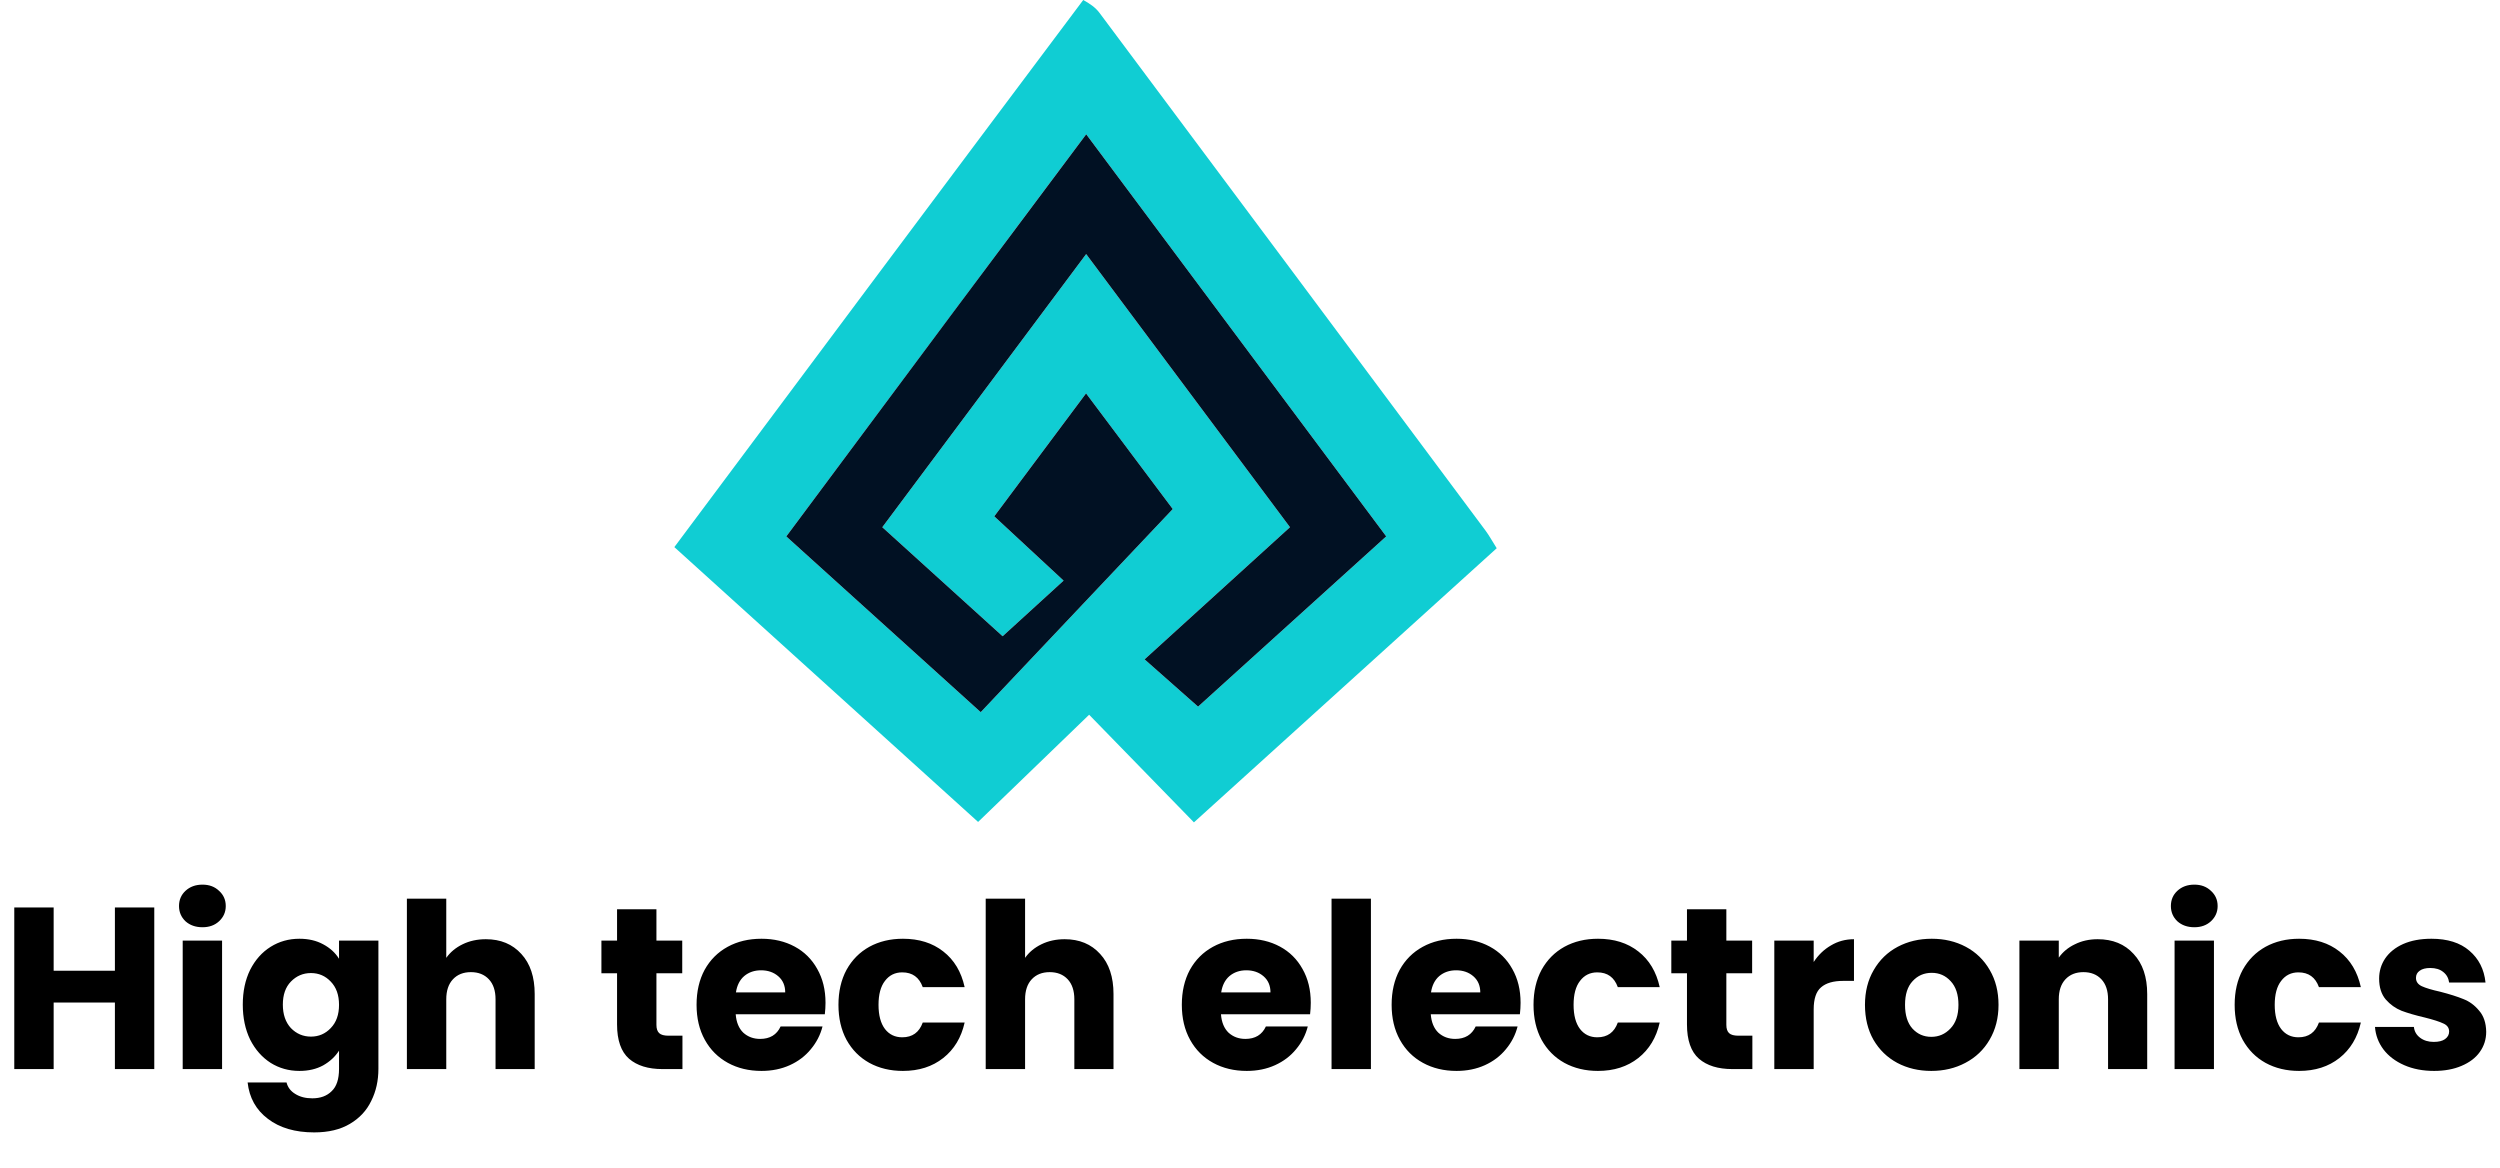
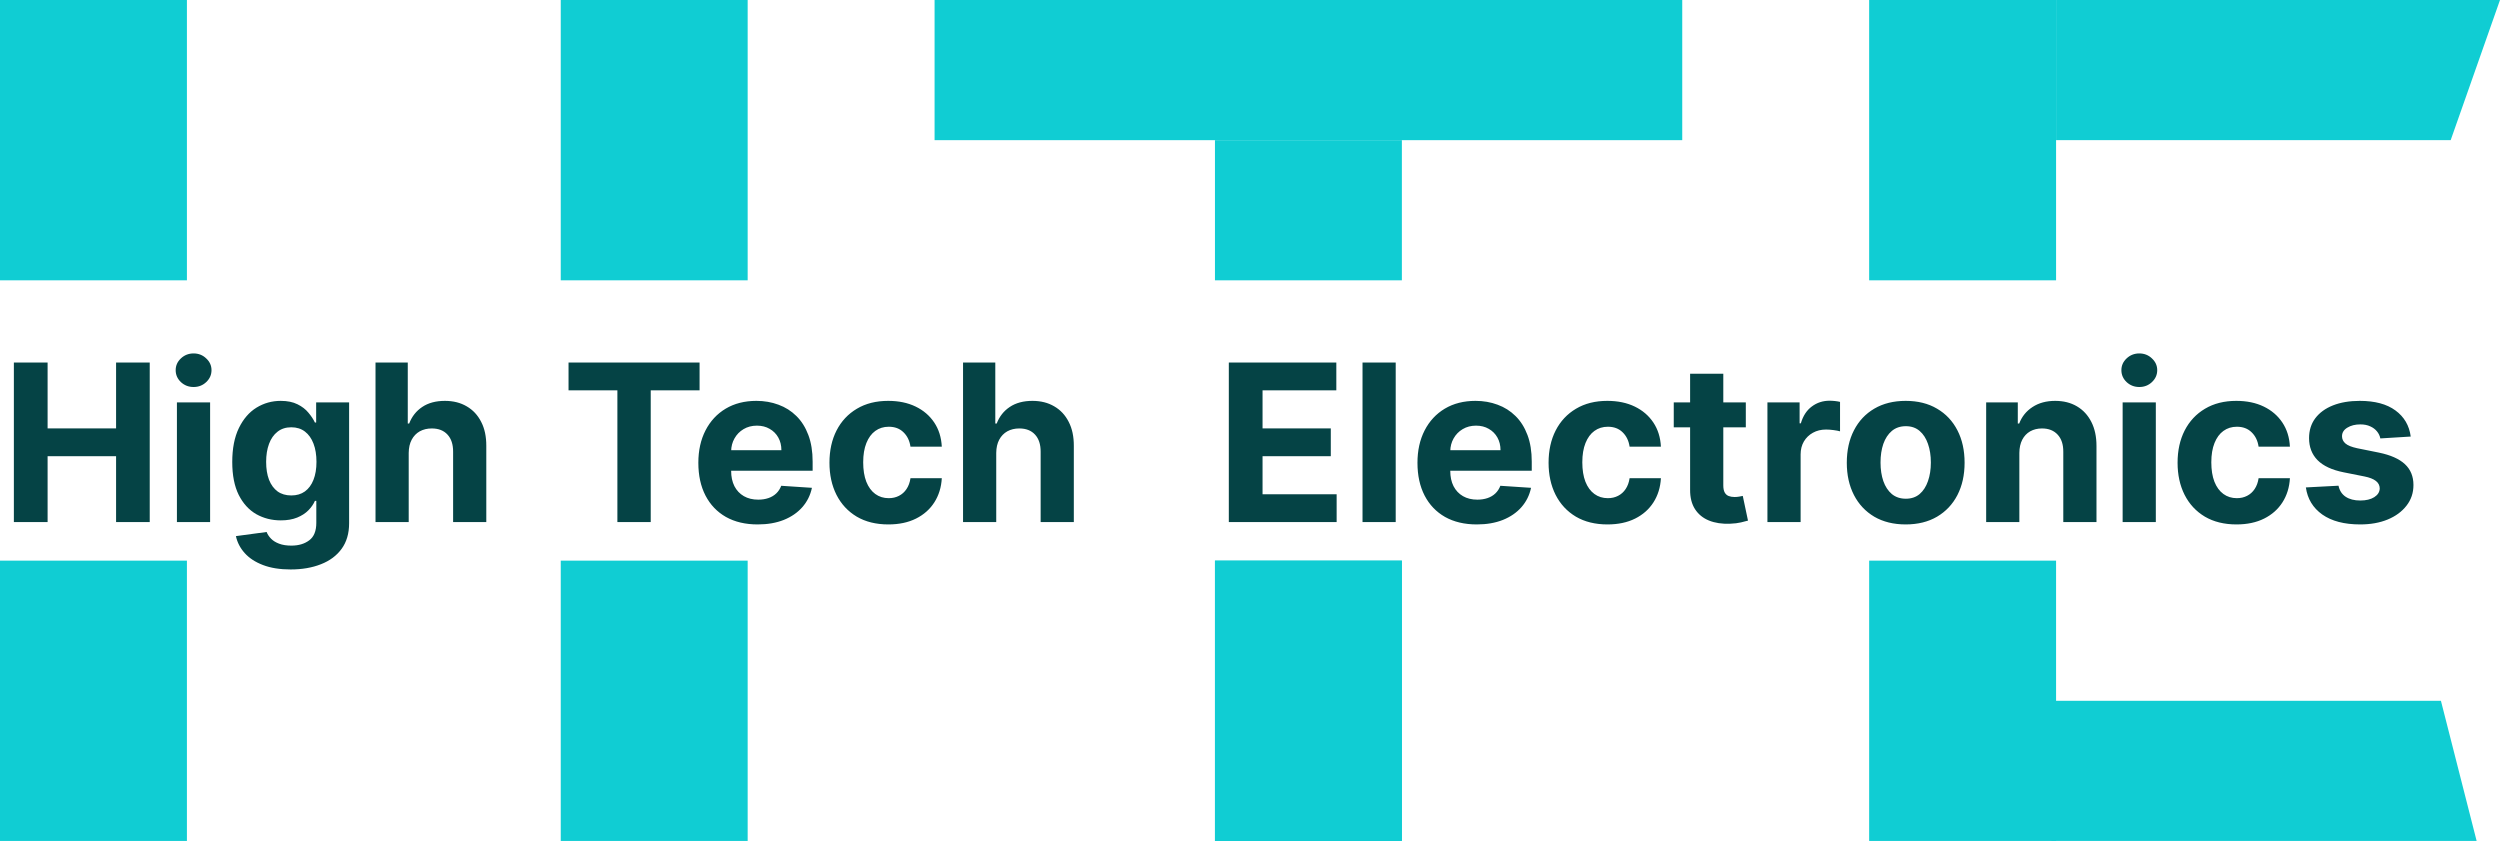
- <svg xmlns="http://www.w3.org/2000/svg" width="152" height="71" viewBox="0 0 152 71" fill="none">
-   <path d="M65.861 0C66.252 0.213 66.605 0.455 66.845 0.777C74.679 11.268 82.503 21.766 90.324 32.266C90.542 32.559 90.717 32.884 91 33.332C84.889 38.865 78.797 44.381 72.591 50C70.457 47.808 68.352 45.646 66.219 43.456C63.837 45.756 61.7 47.82 59.468 49.974C53.324 44.415 47.194 38.868 41 33.264C49.29 22.153 57.53 11.109 65.861 0ZM57.931 19.023C54.569 23.536 51.208 28.049 47.806 32.615C51.724 36.157 55.519 39.587 59.627 43.3C63.542 39.159 67.358 35.123 71.304 30.95C69.775 28.91 67.948 26.472 66.031 23.917C64.058 26.56 62.26 28.97 60.451 31.393C61.919 32.753 63.239 33.977 64.666 35.301C63.387 36.467 62.216 37.536 60.959 38.683C58.484 36.441 56.082 34.265 53.644 32.055C57.781 26.511 61.843 21.068 66.038 15.447C70.238 21.076 74.304 26.525 78.43 32.054C75.515 34.704 72.637 37.319 69.59 40.089C70.697 41.068 71.734 41.984 72.842 42.963C76.605 39.558 80.406 36.119 84.282 32.612C78.201 24.462 72.168 16.375 66.041 8.164C63.282 11.853 60.671 15.344 57.931 19.023Z" fill="#10CDD3" />
-   <path d="M57.995 18.929C60.671 15.344 63.282 11.853 66.041 8.164C72.168 16.375 78.201 24.462 84.282 32.612C80.406 36.119 76.605 39.558 72.842 42.963C71.734 41.984 70.698 41.068 69.59 40.089C72.637 37.319 75.515 34.704 78.43 32.054C74.304 26.525 70.238 21.076 66.038 15.447C61.843 21.068 57.781 26.511 53.644 32.055C56.082 34.265 58.484 36.441 60.959 38.683C62.216 37.536 63.387 36.467 64.666 35.301C63.239 33.977 61.919 32.753 60.451 31.393C62.26 28.97 64.058 26.56 66.032 23.917C67.948 26.472 69.775 28.91 71.304 30.95C67.358 35.123 63.542 39.159 59.627 43.3C55.519 39.587 51.725 36.157 47.806 32.615C51.208 28.049 54.57 23.536 57.995 18.929Z" fill="#011123" />
-   <path d="M9.38 55.172V65H6.986V60.954H3.262V65H0.868V55.172H3.262V59.022H6.986V55.172H9.38ZM12.312 56.376C11.892 56.376 11.547 56.255 11.276 56.012C11.015 55.76 10.884 55.452 10.884 55.088C10.884 54.715 11.015 54.407 11.276 54.164C11.547 53.912 11.892 53.786 12.312 53.786C12.723 53.786 13.059 53.912 13.32 54.164C13.591 54.407 13.726 54.715 13.726 55.088C13.726 55.452 13.591 55.76 13.32 56.012C13.059 56.255 12.723 56.376 12.312 56.376ZM13.502 57.188V65H11.108V57.188H13.502ZM18.205 57.076C18.756 57.076 19.236 57.188 19.647 57.412C20.067 57.636 20.389 57.93 20.613 58.294V57.188H23.007V64.986C23.007 65.705 22.863 66.353 22.573 66.932C22.293 67.52 21.859 67.987 21.271 68.332C20.692 68.677 19.969 68.85 19.101 68.85C17.944 68.85 17.006 68.575 16.287 68.024C15.569 67.483 15.158 66.745 15.055 65.812H17.421C17.496 66.111 17.673 66.344 17.953 66.512C18.233 66.689 18.578 66.778 18.989 66.778C19.484 66.778 19.876 66.633 20.165 66.344C20.464 66.064 20.613 65.611 20.613 64.986V63.88C20.38 64.244 20.058 64.543 19.647 64.776C19.236 65 18.756 65.112 18.205 65.112C17.561 65.112 16.978 64.949 16.455 64.622C15.932 64.286 15.517 63.815 15.209 63.208C14.911 62.592 14.761 61.883 14.761 61.08C14.761 60.277 14.911 59.573 15.209 58.966C15.517 58.359 15.932 57.893 16.455 57.566C16.978 57.239 17.561 57.076 18.205 57.076ZM20.613 61.094C20.613 60.497 20.445 60.025 20.109 59.68C19.782 59.335 19.381 59.162 18.905 59.162C18.429 59.162 18.023 59.335 17.687 59.68C17.36 60.016 17.197 60.483 17.197 61.08C17.197 61.677 17.36 62.153 17.687 62.508C18.023 62.853 18.429 63.026 18.905 63.026C19.381 63.026 19.782 62.853 20.109 62.508C20.445 62.163 20.613 61.691 20.613 61.094ZM29.541 57.104C30.437 57.104 31.156 57.403 31.697 58C32.238 58.588 32.509 59.4 32.509 60.436V65H30.129V60.758C30.129 60.235 29.994 59.829 29.723 59.54C29.452 59.251 29.088 59.106 28.631 59.106C28.174 59.106 27.81 59.251 27.539 59.54C27.268 59.829 27.133 60.235 27.133 60.758V65H24.739V54.64H27.133V58.238C27.376 57.893 27.707 57.617 28.127 57.412C28.547 57.207 29.018 57.104 29.541 57.104ZM41.493 62.97V65H40.276C39.407 65 38.731 64.79 38.245 64.37C37.76 63.941 37.517 63.245 37.517 62.284V59.176H36.566V57.188H37.517V55.284H39.911V57.188H41.48V59.176H39.911V62.312C39.911 62.545 39.968 62.713 40.08 62.816C40.191 62.919 40.378 62.97 40.639 62.97H41.493ZM50.191 60.968C50.191 61.192 50.177 61.425 50.149 61.668H44.731C44.768 62.153 44.922 62.527 45.193 62.788C45.473 63.04 45.814 63.166 46.215 63.166C46.812 63.166 47.228 62.914 47.461 62.41H50.009C49.878 62.923 49.64 63.385 49.295 63.796C48.959 64.207 48.534 64.529 48.021 64.762C47.508 64.995 46.934 65.112 46.299 65.112C45.534 65.112 44.852 64.949 44.255 64.622C43.658 64.295 43.191 63.829 42.855 63.222C42.519 62.615 42.351 61.906 42.351 61.094C42.351 60.282 42.514 59.573 42.841 58.966C43.177 58.359 43.644 57.893 44.241 57.566C44.838 57.239 45.524 57.076 46.299 57.076C47.055 57.076 47.727 57.235 48.315 57.552C48.903 57.869 49.36 58.322 49.687 58.91C50.023 59.498 50.191 60.184 50.191 60.968ZM47.741 60.338C47.741 59.927 47.601 59.601 47.321 59.358C47.041 59.115 46.691 58.994 46.271 58.994C45.87 58.994 45.529 59.111 45.249 59.344C44.978 59.577 44.81 59.909 44.745 60.338H47.741ZM50.978 61.094C50.978 60.282 51.141 59.573 51.468 58.966C51.804 58.359 52.266 57.893 52.854 57.566C53.451 57.239 54.133 57.076 54.898 57.076C55.878 57.076 56.695 57.333 57.348 57.846C58.011 58.359 58.445 59.083 58.65 60.016H56.102C55.887 59.419 55.472 59.12 54.856 59.12C54.417 59.12 54.067 59.293 53.806 59.638C53.545 59.974 53.414 60.459 53.414 61.094C53.414 61.729 53.545 62.219 53.806 62.564C54.067 62.9 54.417 63.068 54.856 63.068C55.472 63.068 55.887 62.769 56.102 62.172H58.65C58.445 63.087 58.011 63.805 57.348 64.328C56.685 64.851 55.869 65.112 54.898 65.112C54.133 65.112 53.451 64.949 52.854 64.622C52.266 64.295 51.804 63.829 51.468 63.222C51.141 62.615 50.978 61.906 50.978 61.094ZM64.733 57.104C65.629 57.104 66.347 57.403 66.888 58C67.43 58.588 67.701 59.4 67.701 60.436V65H65.32V60.758C65.32 60.235 65.185 59.829 64.915 59.54C64.644 59.251 64.28 59.106 63.822 59.106C63.365 59.106 63.001 59.251 62.73 59.54C62.46 59.829 62.325 60.235 62.325 60.758V65H59.931V54.64H62.325V58.238C62.567 57.893 62.898 57.617 63.319 57.412C63.739 57.207 64.21 57.104 64.733 57.104ZM79.695 60.968C79.695 61.192 79.681 61.425 79.653 61.668H74.235C74.272 62.153 74.426 62.527 74.697 62.788C74.977 63.04 75.318 63.166 75.719 63.166C76.316 63.166 76.732 62.914 76.965 62.41H79.513C79.382 62.923 79.144 63.385 78.799 63.796C78.463 64.207 78.038 64.529 77.525 64.762C77.012 64.995 76.438 65.112 75.803 65.112C75.038 65.112 74.356 64.949 73.759 64.622C73.162 64.295 72.695 63.829 72.359 63.222C72.023 62.615 71.855 61.906 71.855 61.094C71.855 60.282 72.018 59.573 72.345 58.966C72.681 58.359 73.148 57.893 73.745 57.566C74.342 57.239 75.028 57.076 75.803 57.076C76.559 57.076 77.231 57.235 77.819 57.552C78.407 57.869 78.864 58.322 79.191 58.91C79.527 59.498 79.695 60.184 79.695 60.968ZM77.245 60.338C77.245 59.927 77.105 59.601 76.825 59.358C76.545 59.115 76.195 58.994 75.775 58.994C75.374 58.994 75.033 59.111 74.753 59.344C74.482 59.577 74.314 59.909 74.249 60.338H77.245ZM83.352 54.64V65H80.958V54.64H83.352ZM92.451 60.968C92.451 61.192 92.437 61.425 92.409 61.668H86.991C87.028 62.153 87.182 62.527 87.453 62.788C87.733 63.04 88.073 63.166 88.475 63.166C89.072 63.166 89.487 62.914 89.721 62.41H92.269C92.138 62.923 91.9 63.385 91.555 63.796C91.219 64.207 90.794 64.529 90.281 64.762C89.767 64.995 89.193 65.112 88.559 65.112C87.793 65.112 87.112 64.949 86.515 64.622C85.917 64.295 85.451 63.829 85.115 63.222C84.779 62.615 84.611 61.906 84.611 61.094C84.611 60.282 84.774 59.573 85.101 58.966C85.437 58.359 85.903 57.893 86.501 57.566C87.098 57.239 87.784 57.076 88.559 57.076C89.315 57.076 89.987 57.235 90.575 57.552C91.163 57.869 91.62 58.322 91.947 58.91C92.283 59.498 92.451 60.184 92.451 60.968ZM90.001 60.338C90.001 59.927 89.861 59.601 89.581 59.358C89.301 59.115 88.951 58.994 88.531 58.994C88.129 58.994 87.789 59.111 87.509 59.344C87.238 59.577 87.07 59.909 87.005 60.338H90.001ZM93.238 61.094C93.238 60.282 93.401 59.573 93.728 58.966C94.064 58.359 94.526 57.893 95.114 57.566C95.711 57.239 96.392 57.076 97.158 57.076C98.138 57.076 98.954 57.333 99.608 57.846C100.27 58.359 100.704 59.083 100.91 60.016H98.362C98.147 59.419 97.732 59.12 97.116 59.12C96.677 59.12 96.327 59.293 96.066 59.638C95.804 59.974 95.674 60.459 95.674 61.094C95.674 61.729 95.804 62.219 96.066 62.564C96.327 62.9 96.677 63.068 97.116 63.068C97.732 63.068 98.147 62.769 98.362 62.172H100.91C100.704 63.087 100.27 63.805 99.608 64.328C98.945 64.851 98.128 65.112 97.158 65.112C96.392 65.112 95.711 64.949 95.114 64.622C94.526 64.295 94.064 63.829 93.728 63.222C93.401 62.615 93.238 61.906 93.238 61.094ZM106.544 62.97V65H105.326C104.458 65 103.782 64.79 103.296 64.37C102.811 63.941 102.568 63.245 102.568 62.284V59.176H101.616V57.188H102.568V55.284H104.962V57.188H106.53V59.176H104.962V62.312C104.962 62.545 105.018 62.713 105.13 62.816C105.242 62.919 105.429 62.97 105.69 62.97H106.544ZM110.272 58.49C110.552 58.061 110.902 57.725 111.322 57.482C111.742 57.23 112.208 57.104 112.722 57.104V59.638H112.064C111.466 59.638 111.018 59.769 110.72 60.03C110.421 60.282 110.272 60.73 110.272 61.374V65H107.878V57.188H110.272V58.49ZM117.422 65.112C116.657 65.112 115.966 64.949 115.35 64.622C114.743 64.295 114.263 63.829 113.908 63.222C113.563 62.615 113.39 61.906 113.39 61.094C113.39 60.291 113.567 59.587 113.922 58.98C114.277 58.364 114.762 57.893 115.378 57.566C115.994 57.239 116.685 57.076 117.45 57.076C118.215 57.076 118.906 57.239 119.522 57.566C120.138 57.893 120.623 58.364 120.978 58.98C121.333 59.587 121.51 60.291 121.51 61.094C121.51 61.897 121.328 62.606 120.964 63.222C120.609 63.829 120.119 64.295 119.494 64.622C118.878 64.949 118.187 65.112 117.422 65.112ZM117.422 63.04C117.879 63.04 118.267 62.872 118.584 62.536C118.911 62.2 119.074 61.719 119.074 61.094C119.074 60.469 118.915 59.988 118.598 59.652C118.29 59.316 117.907 59.148 117.45 59.148C116.983 59.148 116.596 59.316 116.288 59.652C115.98 59.979 115.826 60.459 115.826 61.094C115.826 61.719 115.975 62.2 116.274 62.536C116.582 62.872 116.965 63.04 117.422 63.04ZM127.54 57.104C128.455 57.104 129.183 57.403 129.724 58C130.275 58.588 130.55 59.4 130.55 60.436V65H128.17V60.758C128.17 60.235 128.035 59.829 127.764 59.54C127.493 59.251 127.129 59.106 126.672 59.106C126.215 59.106 125.851 59.251 125.58 59.54C125.309 59.829 125.174 60.235 125.174 60.758V65H122.78V57.188H125.174V58.224C125.417 57.879 125.743 57.608 126.154 57.412C126.565 57.207 127.027 57.104 127.54 57.104ZM133.418 56.376C132.998 56.376 132.652 56.255 132.382 56.012C132.12 55.76 131.99 55.452 131.99 55.088C131.99 54.715 132.12 54.407 132.382 54.164C132.652 53.912 132.998 53.786 133.418 53.786C133.828 53.786 134.164 53.912 134.426 54.164C134.696 54.407 134.832 54.715 134.832 55.088C134.832 55.452 134.696 55.76 134.426 56.012C134.164 56.255 133.828 56.376 133.418 56.376ZM134.608 57.188V65H132.214V57.188H134.608ZM135.867 61.094C135.867 60.282 136.03 59.573 136.357 58.966C136.693 58.359 137.155 57.893 137.743 57.566C138.34 57.239 139.021 57.076 139.787 57.076C140.767 57.076 141.583 57.333 142.237 57.846C142.899 58.359 143.333 59.083 143.539 60.016H140.991C140.776 59.419 140.361 59.12 139.745 59.12C139.306 59.12 138.956 59.293 138.695 59.638C138.433 59.974 138.303 60.459 138.303 61.094C138.303 61.729 138.433 62.219 138.695 62.564C138.956 62.9 139.306 63.068 139.745 63.068C140.361 63.068 140.776 62.769 140.991 62.172H143.539C143.333 63.087 142.899 63.805 142.237 64.328C141.574 64.851 140.757 65.112 139.787 65.112C139.021 65.112 138.34 64.949 137.743 64.622C137.155 64.295 136.693 63.829 136.357 63.222C136.03 62.615 135.867 61.906 135.867 61.094ZM147.997 65.112C147.316 65.112 146.709 64.995 146.177 64.762C145.645 64.529 145.225 64.211 144.917 63.81C144.609 63.399 144.437 62.942 144.399 62.438H146.765C146.793 62.709 146.919 62.928 147.143 63.096C147.367 63.264 147.643 63.348 147.969 63.348C148.268 63.348 148.497 63.292 148.655 63.18C148.823 63.059 148.907 62.905 148.907 62.718C148.907 62.494 148.791 62.331 148.557 62.228C148.324 62.116 147.946 61.995 147.423 61.864C146.863 61.733 146.397 61.598 146.023 61.458C145.65 61.309 145.328 61.08 145.057 60.772C144.787 60.455 144.651 60.03 144.651 59.498C144.651 59.05 144.773 58.644 145.015 58.28C145.267 57.907 145.631 57.613 146.107 57.398C146.593 57.183 147.167 57.076 147.829 57.076C148.809 57.076 149.579 57.319 150.139 57.804C150.709 58.289 151.035 58.933 151.119 59.736H148.907C148.87 59.465 148.749 59.251 148.543 59.092C148.347 58.933 148.086 58.854 147.759 58.854C147.479 58.854 147.265 58.91 147.115 59.022C146.966 59.125 146.891 59.269 146.891 59.456C146.891 59.68 147.008 59.848 147.241 59.96C147.484 60.072 147.857 60.184 148.361 60.296C148.94 60.445 149.411 60.595 149.775 60.744C150.139 60.884 150.457 61.117 150.727 61.444C151.007 61.761 151.152 62.191 151.161 62.732C151.161 63.189 151.031 63.6 150.769 63.964C150.517 64.319 150.149 64.599 149.663 64.804C149.187 65.009 148.632 65.112 147.997 65.112Z" fill="black" />
+ <svg xmlns="http://www.w3.org/2000/svg" width="547" height="184" viewBox="0 0 547 184" fill="none">
+   <rect width="40.897" height="61.333" fill="#10CDD3" />
+   <rect x="122.692" width="40.897" height="61.333" fill="#10CDD3" />
+   <rect x="265.832" y="30.667" width="40.897" height="30.667" fill="#10CDD3" />
+   <path d="M449.869 0L547 0L536.208 30.667L449.869 30.667V0Z" fill="#10CDD3" />
+   <path d="M448.847 153.334H534.075L541.888 184H448.847V153.334Z" fill="#10CDD3" />
+   <rect x="122.692" y="122.667" width="40.897" height="61.333" fill="#10CDD3" />
+   <rect x="265.832" y="122.667" width="40.897" height="61.333" fill="#10CDD3" />
+   <rect x="265.832" y="122.667" width="40.897" height="61.333" fill="#10CDD3" />
+   <rect x="408.972" y="122.667" width="40.897" height="61.333" fill="#10CDD3" />
+   <rect x="408.972" width="40.897" height="61.333" fill="#10CDD3" />
+   <rect y="122.667" width="40.897" height="61.333" fill="#10CDD3" />
+   <rect x="204.486" width="163.589" height="30.667" fill="#10CDD3" />
+   <path d="M3.034 114.233L3.034 79.324H10.415L10.415 93.728H25.398V79.324H32.761V114.233H25.398L25.398 99.813H10.415V114.233H3.034ZM38.71 114.233V88.052H45.972V114.233H38.71ZM42.358 84.677C41.278 84.677 40.352 84.319 39.58 83.603C38.818 82.875 38.438 82.006 38.438 80.995C38.438 79.995 38.818 79.137 39.58 78.421C40.352 77.694 41.278 77.33 42.358 77.33C43.438 77.33 44.358 77.694 45.119 78.421C45.892 79.137 46.278 79.995 46.278 80.995C46.278 82.006 45.892 82.875 45.119 83.603C44.358 84.319 43.438 84.677 42.358 84.677ZM63.584 124.597C61.232 124.597 59.215 124.273 57.533 123.625C55.862 122.989 54.533 122.12 53.544 121.017C52.555 119.915 51.913 118.677 51.618 117.302L58.334 116.398C58.538 116.921 58.862 117.41 59.305 117.864C59.749 118.319 60.334 118.682 61.061 118.955C61.8 119.239 62.697 119.381 63.754 119.381C65.334 119.381 66.635 118.995 67.658 118.222C68.692 117.461 69.209 116.182 69.209 114.387V109.597H68.902C68.584 110.324 68.107 111.012 67.47 111.659C66.834 112.307 66.016 112.836 65.016 113.245C64.016 113.654 62.822 113.858 61.436 113.858C59.47 113.858 57.68 113.404 56.067 112.495C54.465 111.574 53.186 110.171 52.232 108.284C51.288 106.387 50.817 103.989 50.817 101.091C50.817 98.125 51.3 95.648 52.266 93.659C53.232 91.671 54.516 90.182 56.118 89.194C57.732 88.205 59.499 87.711 61.419 87.711C62.885 87.711 64.112 87.961 65.101 88.461C66.09 88.949 66.885 89.563 67.487 90.302C68.101 91.029 68.573 91.745 68.902 92.449H69.175V88.052H76.385V114.489C76.385 116.716 75.84 118.58 74.749 120.08C73.658 121.58 72.146 122.705 70.215 123.455C68.294 124.216 66.084 124.597 63.584 124.597ZM63.737 108.404C64.908 108.404 65.896 108.114 66.703 107.534C67.521 106.944 68.146 106.103 68.578 105.012C69.021 103.909 69.243 102.591 69.243 101.057C69.243 99.523 69.027 98.194 68.595 97.069C68.163 95.932 67.538 95.052 66.72 94.427C65.902 93.802 64.908 93.489 63.737 93.489C62.544 93.489 61.538 93.813 60.72 94.461C59.902 95.097 59.283 95.983 58.862 97.12C58.442 98.256 58.232 99.569 58.232 101.057C58.232 102.569 58.442 103.875 58.862 104.978C59.294 106.069 59.913 106.915 60.72 107.517C61.538 108.108 62.544 108.404 63.737 108.404ZM89.425 99.097V114.233H82.163V79.324H89.22V92.671H89.527C90.118 91.125 91.073 89.915 92.391 89.04C93.709 88.154 95.362 87.711 97.351 87.711C99.169 87.711 100.754 88.108 102.107 88.904C103.47 89.688 104.527 90.819 105.277 92.296C106.038 93.762 106.413 95.517 106.402 97.563V114.233H99.141V98.858C99.152 97.245 98.743 95.989 97.913 95.091C97.095 94.194 95.948 93.745 94.47 93.745C93.482 93.745 92.607 93.955 91.845 94.375C91.095 94.796 90.504 95.409 90.073 96.216C89.652 97.012 89.436 97.972 89.425 99.097Z" fill="#054345" />
+   <path d="M124.396 85.409V79.324H153.067V85.409H142.379V114.233H135.084V85.409H124.396ZM165.787 114.745C163.094 114.745 160.775 114.199 158.832 113.108C156.9 112.006 155.412 110.449 154.366 108.438C153.321 106.415 152.798 104.023 152.798 101.262C152.798 98.569 153.321 96.205 154.366 94.171C155.412 92.137 156.883 90.552 158.781 89.415C160.69 88.279 162.929 87.711 165.497 87.711C167.224 87.711 168.832 87.989 170.321 88.546C171.821 89.091 173.128 89.915 174.241 91.017C175.366 92.12 176.241 93.506 176.866 95.177C177.491 96.836 177.804 98.779 177.804 101.006V103H155.696V98.5H170.969C170.969 97.455 170.741 96.529 170.287 95.722C169.832 94.915 169.202 94.284 168.395 93.83C167.599 93.364 166.673 93.131 165.616 93.131C164.514 93.131 163.537 93.387 162.684 93.898C161.844 94.398 161.184 95.074 160.707 95.927C160.23 96.767 159.986 97.705 159.974 98.739V103.017C159.974 104.313 160.213 105.432 160.69 106.375C161.179 107.319 161.866 108.046 162.753 108.557C163.639 109.069 164.69 109.324 165.906 109.324C166.713 109.324 167.452 109.211 168.122 108.983C168.792 108.756 169.366 108.415 169.844 107.961C170.321 107.506 170.684 106.949 170.934 106.29L177.65 106.733C177.309 108.347 176.611 109.756 175.554 110.961C174.508 112.154 173.156 113.086 171.497 113.756C169.849 114.415 167.946 114.745 165.787 114.745ZM194.372 114.745C191.69 114.745 189.383 114.177 187.452 113.04C185.531 111.892 184.054 110.302 183.02 108.267C181.997 106.233 181.486 103.892 181.486 101.245C181.486 98.563 182.003 96.211 183.037 94.188C184.082 92.154 185.565 90.569 187.486 89.432C189.406 88.284 191.69 87.711 194.338 87.711C196.622 87.711 198.622 88.125 200.338 88.955C202.054 89.784 203.412 90.949 204.412 92.449C205.412 93.949 205.963 95.711 206.065 97.733H199.213C199.02 96.427 198.508 95.375 197.679 94.58C196.861 93.773 195.787 93.37 194.457 93.37C193.332 93.37 192.349 93.677 191.508 94.29C190.679 94.892 190.031 95.773 189.565 96.932C189.099 98.091 188.866 99.495 188.866 101.142C188.866 102.813 189.094 104.233 189.548 105.404C190.014 106.574 190.667 107.466 191.508 108.08C192.349 108.694 193.332 109 194.457 109C195.287 109 196.031 108.83 196.69 108.489C197.361 108.148 197.912 107.654 198.344 107.006C198.787 106.347 199.077 105.557 199.213 104.637H206.065C205.952 106.637 205.406 108.398 204.429 109.921C203.463 111.432 202.128 112.614 200.423 113.466C198.719 114.319 196.702 114.745 194.372 114.745ZM217.976 99.097V114.233H210.714V79.324H217.771V92.671H218.078C218.669 91.125 219.623 89.915 220.942 89.04C222.26 88.154 223.913 87.711 225.902 87.711C227.72 87.711 229.305 88.108 230.658 88.904C232.021 89.688 233.078 90.819 233.828 92.296C234.589 93.762 234.964 95.517 234.953 97.563V114.233H227.692V98.858C227.703 97.245 227.294 95.989 226.464 95.091C225.646 94.194 224.498 93.745 223.021 93.745C222.033 93.745 221.158 93.955 220.396 94.375C219.646 94.796 219.055 95.409 218.623 96.216C218.203 97.012 217.987 97.972 217.976 99.097Z" fill="#054345" />
+   <path d="M268.866 114.233V79.324H292.389V85.409H276.246V93.728H291.178V99.813H276.246V108.148H292.457V114.233H268.866ZM305.381 79.324V114.233H298.12V79.324H305.381ZM323.13 114.745C320.437 114.745 318.119 114.199 316.175 113.108C314.244 112.006 312.755 110.449 311.71 108.438C310.664 106.415 310.141 104.023 310.141 101.262C310.141 98.569 310.664 96.205 311.71 94.171C312.755 92.137 314.227 90.552 316.124 89.415C318.033 88.279 320.272 87.711 322.84 87.711C324.568 87.711 326.175 87.989 327.664 88.546C329.164 89.091 330.471 89.915 331.585 91.017C332.71 92.12 333.585 93.506 334.21 95.177C334.835 96.836 335.147 98.779 335.147 101.006V103H313.039V98.5H328.312C328.312 97.455 328.085 96.529 327.63 95.722C327.175 94.915 326.545 94.284 325.738 93.83C324.943 93.364 324.016 93.131 322.96 93.131C321.857 93.131 320.88 93.387 320.028 93.898C319.187 94.398 318.528 95.074 318.05 95.927C317.573 96.767 317.329 97.705 317.318 98.739V103.017C317.318 104.313 317.556 105.432 318.033 106.375C318.522 107.319 319.21 108.046 320.096 108.557C320.982 109.069 322.033 109.324 323.249 109.324C324.056 109.324 324.795 109.211 325.465 108.983C326.136 108.756 326.71 108.415 327.187 107.961C327.664 107.506 328.028 106.949 328.278 106.29L334.994 106.733C334.653 108.347 333.954 109.756 332.897 110.961C331.852 112.154 330.499 113.086 328.84 113.756C327.193 114.415 325.289 114.745 323.13 114.745ZM351.715 114.745C349.033 114.745 346.727 114.177 344.795 113.04C342.874 111.892 341.397 110.302 340.363 108.267C339.34 106.233 338.829 103.892 338.829 101.245C338.829 98.563 339.346 96.211 340.38 94.188C341.425 92.154 342.908 90.569 344.829 89.432C346.749 88.284 349.033 87.711 351.681 87.711C353.965 87.711 355.965 88.125 357.681 88.955C359.397 89.784 360.755 90.949 361.755 92.449C362.755 93.949 363.306 95.711 363.408 97.733H356.556C356.363 96.427 355.852 95.375 355.022 94.58C354.204 93.773 353.13 93.37 351.801 93.37C350.676 93.37 349.693 93.677 348.852 94.29C348.022 94.892 347.374 95.773 346.908 96.932C346.443 98.091 346.21 99.495 346.21 101.142C346.21 102.813 346.437 104.233 346.891 105.404C347.357 106.574 348.011 107.466 348.852 108.08C349.693 108.694 350.676 109 351.801 109C352.63 109 353.374 108.83 354.033 108.489C354.704 108.148 355.255 107.654 355.687 107.006C356.13 106.347 356.42 105.557 356.556 104.637H363.408C363.295 106.637 362.749 108.398 361.772 109.921C360.806 111.432 359.471 112.614 357.766 113.466C356.062 114.319 354.045 114.745 351.715 114.745ZM381.984 88.052V93.506H366.217V88.052H381.984ZM369.796 81.779H377.058V106.188C377.058 106.858 377.16 107.381 377.364 107.756C377.569 108.12 377.853 108.375 378.217 108.523C378.592 108.671 379.024 108.745 379.512 108.745C379.853 108.745 380.194 108.716 380.535 108.659C380.876 108.591 381.137 108.54 381.319 108.506L382.461 113.91C382.097 114.023 381.586 114.154 380.927 114.302C380.268 114.461 379.467 114.557 378.524 114.591C376.774 114.66 375.239 114.427 373.921 113.892C372.614 113.358 371.597 112.529 370.87 111.404C370.143 110.279 369.785 108.858 369.796 107.142V81.779ZM386.714 114.233V88.052H393.754V92.62H394.026C394.504 90.995 395.305 89.767 396.43 88.938C397.555 88.097 398.85 87.677 400.316 87.677C400.68 87.677 401.072 87.699 401.492 87.745C401.913 87.79 402.282 87.853 402.6 87.932V94.375C402.259 94.273 401.788 94.182 401.185 94.103C400.583 94.023 400.032 93.983 399.532 93.983C398.464 93.983 397.509 94.216 396.668 94.682C395.839 95.137 395.18 95.773 394.691 96.591C394.214 97.409 393.975 98.353 393.975 99.421V114.233H386.714ZM416.965 114.745C414.318 114.745 412.028 114.182 410.096 113.057C408.176 111.921 406.693 110.341 405.647 108.319C404.602 106.284 404.079 103.927 404.079 101.245C404.079 98.54 404.602 96.177 405.647 94.154C406.693 92.12 408.176 90.54 410.096 89.415C412.028 88.279 414.318 87.711 416.965 87.711C419.613 87.711 421.897 88.279 423.818 89.415C425.749 90.54 427.238 92.12 428.284 94.154C429.329 96.177 429.852 98.54 429.852 101.245C429.852 103.927 429.329 106.284 428.284 108.319C427.238 110.341 425.749 111.921 423.818 113.057C421.897 114.182 419.613 114.745 416.965 114.745ZM416.999 109.12C418.204 109.12 419.21 108.779 420.016 108.097C420.823 107.404 421.431 106.461 421.84 105.267C422.261 104.074 422.471 102.716 422.471 101.194C422.471 99.671 422.261 98.313 421.84 97.12C421.431 95.927 420.823 94.983 420.016 94.29C419.21 93.597 418.204 93.25 416.999 93.25C415.783 93.25 414.761 93.597 413.931 94.29C413.113 94.983 412.494 95.927 412.073 97.12C411.664 98.313 411.46 99.671 411.46 101.194C411.46 102.716 411.664 104.074 412.073 105.267C412.494 106.461 413.113 107.404 413.931 108.097C414.761 108.779 415.783 109.12 416.999 109.12ZM441.835 99.097V114.233H434.573V88.052H441.494V92.671H441.801C442.38 91.148 443.352 89.944 444.715 89.057C446.079 88.159 447.732 87.711 449.676 87.711C451.494 87.711 453.079 88.108 454.431 88.904C455.784 89.699 456.835 90.836 457.585 92.313C458.335 93.779 458.71 95.529 458.71 97.563V114.233L451.448 114.233V98.858C451.46 97.256 451.051 96.006 450.221 95.108C449.391 94.199 448.249 93.745 446.795 93.745C445.818 93.745 444.954 93.955 444.204 94.375C443.465 94.796 442.886 95.409 442.465 96.216C442.056 97.012 441.846 97.972 441.835 99.097ZM464.433 114.233V88.052H471.694V114.233H464.433ZM468.08 84.677C467.001 84.677 466.075 84.319 465.302 83.603C464.541 82.875 464.16 82.006 464.16 80.995C464.16 79.995 464.541 79.137 465.302 78.421C466.075 77.694 467.001 77.33 468.08 77.33C469.16 77.33 470.08 77.694 470.842 78.421C471.614 79.137 472.001 79.995 472.001 80.995C472.001 82.006 471.614 82.875 470.842 83.603C470.08 84.319 469.16 84.677 468.08 84.677ZM489.34 114.745C486.659 114.745 484.352 114.177 482.42 113.04C480.499 111.892 479.022 110.302 477.988 108.267C476.965 106.233 476.454 103.892 476.454 101.245C476.454 98.563 476.971 96.211 478.005 94.188C479.051 92.154 480.534 90.569 482.454 89.432C484.374 88.284 486.659 87.711 489.306 87.711C491.59 87.711 493.59 88.125 495.306 88.955C497.022 89.784 498.38 90.949 499.38 92.449C500.38 93.949 500.931 95.711 501.034 97.733H494.181C493.988 96.427 493.477 95.375 492.647 94.58C491.829 93.773 490.755 93.37 489.426 93.37C488.301 93.37 487.318 93.677 486.477 94.29C485.647 94.892 484.999 95.773 484.534 96.932C484.068 98.091 483.835 99.495 483.835 101.142C483.835 102.813 484.062 104.233 484.516 105.404C484.982 106.574 485.636 107.466 486.477 108.08C487.318 108.694 488.301 109 489.426 109C490.255 109 490.999 108.83 491.659 108.489C492.329 108.148 492.88 107.654 493.312 107.006C493.755 106.347 494.045 105.557 494.181 104.637H501.034C500.92 106.637 500.374 108.398 499.397 109.921C498.431 111.432 497.096 112.614 495.391 113.466C493.687 114.319 491.67 114.745 489.34 114.745ZM527.467 95.517L520.819 95.927C520.705 95.358 520.461 94.847 520.086 94.392C519.711 93.927 519.217 93.557 518.603 93.284C518.001 93 517.279 92.858 516.438 92.858C515.313 92.858 514.365 93.097 513.592 93.574C512.819 94.04 512.433 94.665 512.433 95.449C512.433 96.074 512.683 96.603 513.183 97.034C513.683 97.466 514.541 97.813 515.757 98.074L520.495 99.029C523.041 99.552 524.938 100.392 526.188 101.552C527.438 102.711 528.063 104.233 528.063 106.12C528.063 107.836 527.558 109.341 526.546 110.637C525.546 111.932 524.171 112.944 522.421 113.671C520.683 114.387 518.677 114.745 516.404 114.745C512.938 114.745 510.177 114.023 508.12 112.58C506.075 111.125 504.876 109.148 504.524 106.648L511.666 106.273C511.882 107.33 512.404 108.137 513.234 108.694C514.063 109.239 515.126 109.512 516.421 109.512C517.694 109.512 518.717 109.267 519.49 108.779C520.274 108.279 520.671 107.637 520.683 106.853C520.671 106.194 520.393 105.654 519.847 105.233C519.302 104.802 518.461 104.472 517.325 104.245L512.791 103.341C510.234 102.83 508.33 101.944 507.08 100.682C505.842 99.421 505.222 97.813 505.222 95.858C505.222 94.177 505.677 92.728 506.586 91.512C507.507 90.296 508.796 89.358 510.455 88.699C512.126 88.04 514.08 87.711 516.319 87.711C519.626 87.711 522.228 88.409 524.126 89.807C526.035 91.205 527.149 93.108 527.467 95.517Z" fill="#054345" />
</svg>
